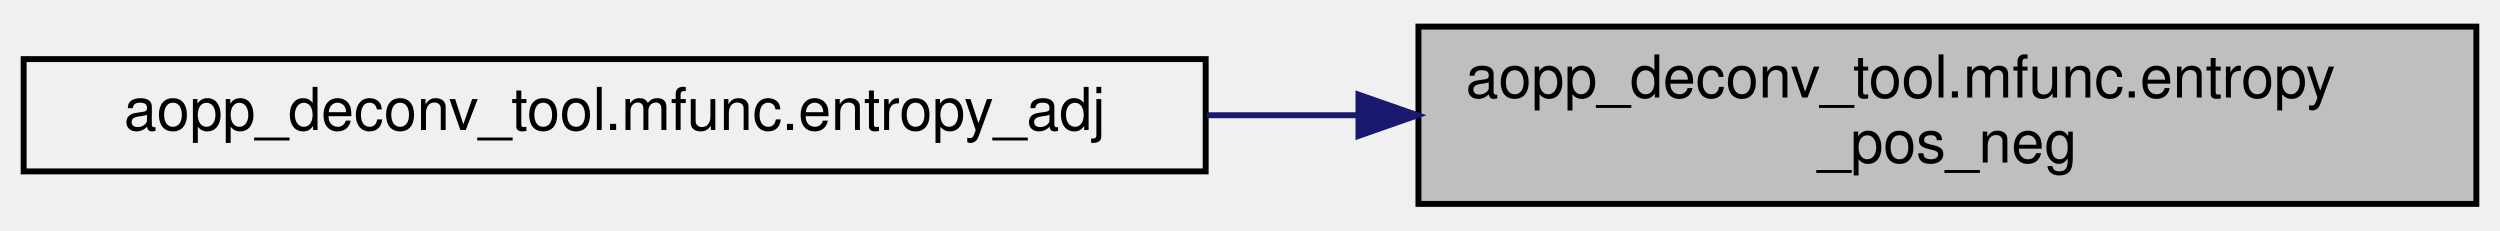
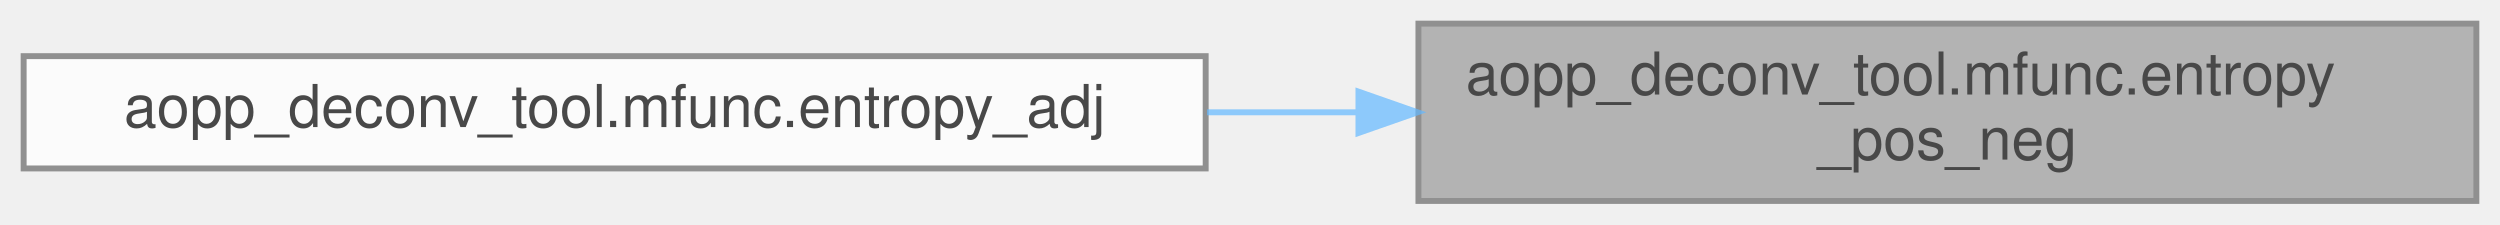
- <svg xmlns="http://www.w3.org/2000/svg" xmlns:xlink="http://www.w3.org/1999/xlink" width="423pt" height="39pt" viewBox="0.00 0.00 423.00 39.00">
-   <g id="graph0" class="graph" transform="scale(1 1) rotate(0) translate(4 35)">
-     <g id="node1" class="node">
-       <g id="a_node1">
-         <a xlink:title=" ">
-           <polygon fill="#bfbfbf" stroke="black" points="236,-0.5 236,-30.5 415,-30.5 415,-0.5 236,-0.5" />
-           <text text-anchor="start" x="244" y="-18.5" font-family="Helvetica,sans-Serif" font-size="10.00">aopp_deconv_tool.mfunc.entropy</text>
-           <text text-anchor="middle" x="325.5" y="-7.5" font-family="Helvetica,sans-Serif" font-size="10.00">_pos_neg</text>
-         </a>
+ <svg xmlns="http://www.w3.org/2000/svg" xmlns:xlink="http://www.w3.org/1999/xlink" width="423pt" height="38pt" viewBox="0.00 0.00 423.00 38.00">
+   <svg id="main" version="1.1" xml:space="preserve">
+     <style type="text/css">
+ .node, .edge {opacity: 0.7;}
+ .node.selected, .edge.selected {opacity: 1;}
+ .edge:hover path { stroke: red; }
+ .edge:hover polygon { stroke: red; fill: red; }
+ </style>
+     <svg id="graph" class="graph">
+       <g id="graph0" class="graph" transform="scale(1 1) rotate(0) translate(4 34)">
+         <g id="Node000001" class="node">
+           <g id="a_Node000001">
+             <a xlink:title=" ">
+               <polygon fill="#999999" stroke="#666666" points="415,-30 236,-30 236,0 415,0 415,-30" />
+               <text text-anchor="start" x="244" y="-18" font-family="Helvetica,sans-Serif" font-size="10.00">aopp_deconv_tool.mfunc.entropy</text>
+               <text text-anchor="middle" x="325.5" y="-7" font-family="Helvetica,sans-Serif" font-size="10.00">_pos_neg</text>
+             </a>
+           </g>
+         </g>
+         <g id="Node000002" class="node">
+           <g id="a_Node000002">
+             <a xlink:href="../../d2/d6e/namespaceaopp__deconv__tool_1_1mfunc.html#a84ced1532e94c647d20ce659f4f73d1e" target="_top" xlink:title=" ">
+               <polygon fill="white" stroke="#666666" points="200,-24.5 0,-24.5 0,-5.5 200,-5.5 200,-24.5" />
+               <text text-anchor="middle" x="100" y="-12.5" font-family="Helvetica,sans-Serif" font-size="10.00">aopp_deconv_tool.mfunc.entropy_adj</text>
+             </a>
+           </g>
+         </g>
+         <g id="edge1_Node000001_Node000002" class="edge">
+           <g id="a_edge1_Node000001_Node000002">
+             <a xlink:title=" ">
+               <path fill="none" stroke="#63b8ff" d="M225.62,-15C217.19,-15 208.66,-15 200.23,-15" />
+               <polygon fill="#63b8ff" stroke="#63b8ff" points="225.85,-18.5 235.85,-15 225.85,-11.5 225.85,-18.5" />
+             </a>
+           </g>
+         </g>
      </g>
-     </g>
-     <g id="node2" class="node">
-       <g id="a_node2">
-         <a xlink:href="../../d2/d6e/namespaceaopp__deconv__tool_1_1mfunc.html#a5cbfab661bdc048db0bc75f7951a3105" target="_top" xlink:title=" ">
-           <polygon fill="none" stroke="black" points="0,-6 0,-25 200,-25 200,-6 0,-6" />
-           <text text-anchor="middle" x="100" y="-13" font-family="Helvetica,sans-Serif" font-size="10.00">aopp_deconv_tool.mfunc.entropy_adj</text>
-         </a>
-       </g>
-     </g>
-     <g id="edge1" class="edge">
-       <path fill="none" stroke="midnightblue" d="M225.62,-15.5C217.19,-15.5 208.66,-15.5 200.23,-15.5" />
-       <polygon fill="midnightblue" stroke="midnightblue" points="225.85,-19 235.85,-15.5 225.85,-12 225.85,-19" />
-     </g>
-   </g>
+     </svg>
+   </svg>
+   <style type="text/css">
+ 
+ [data-mouse-over-selected='false'] { opacity: 0.7; }
+ [data-mouse-over-selected='true']  { opacity: 1.0; }
+ 
+ </style>
</svg>
